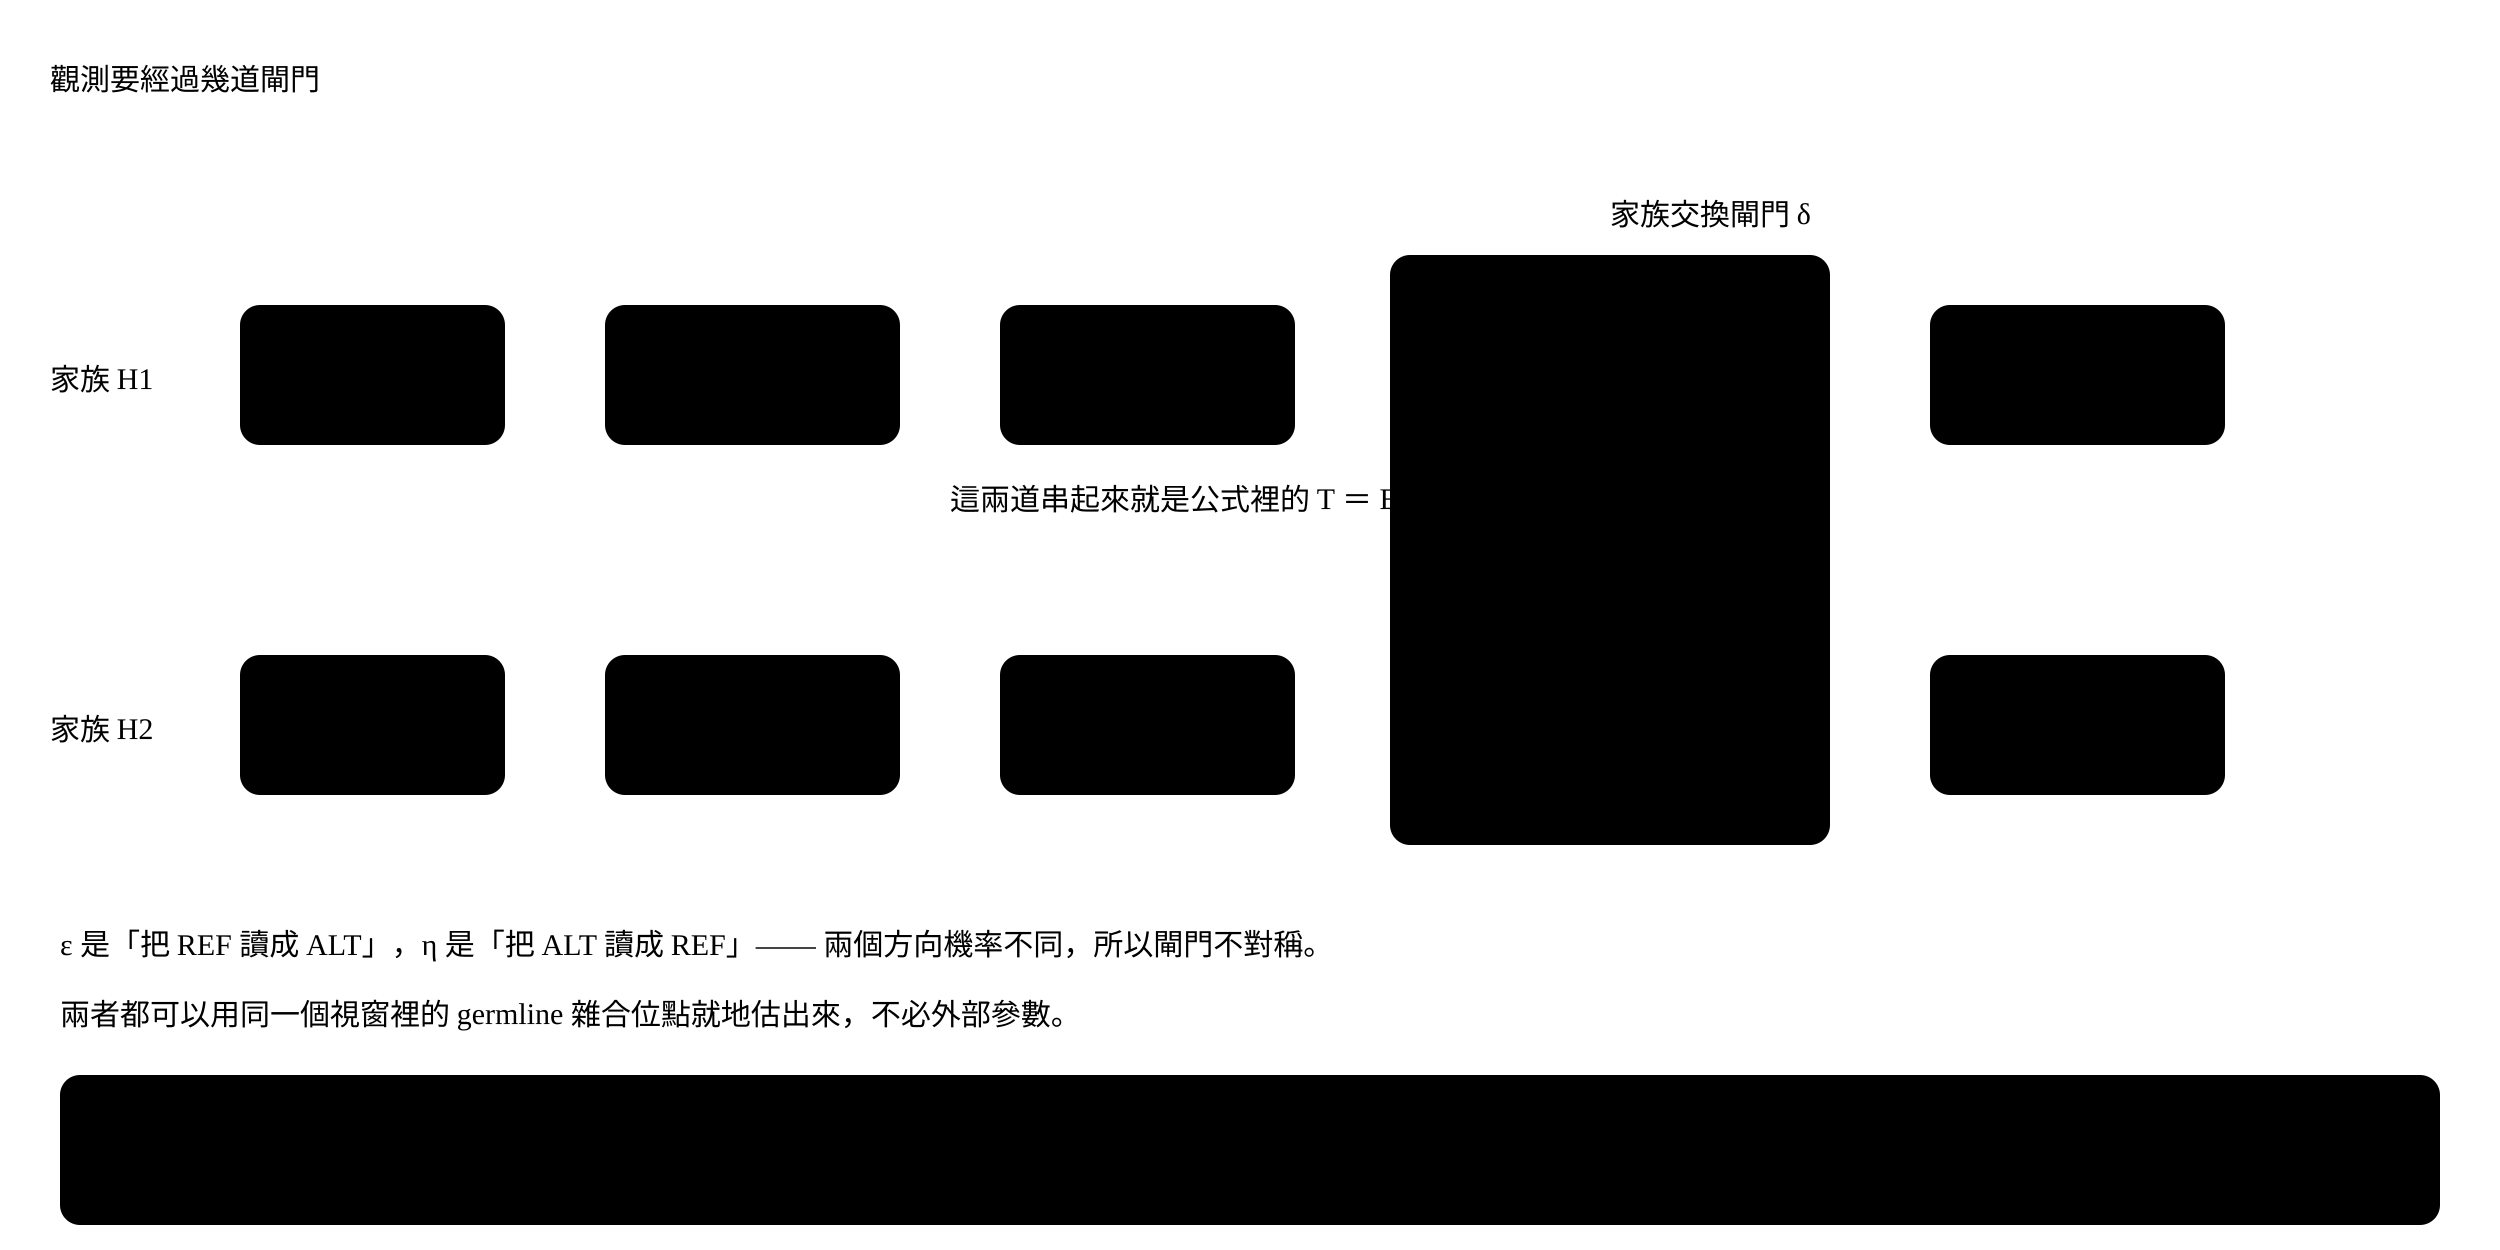
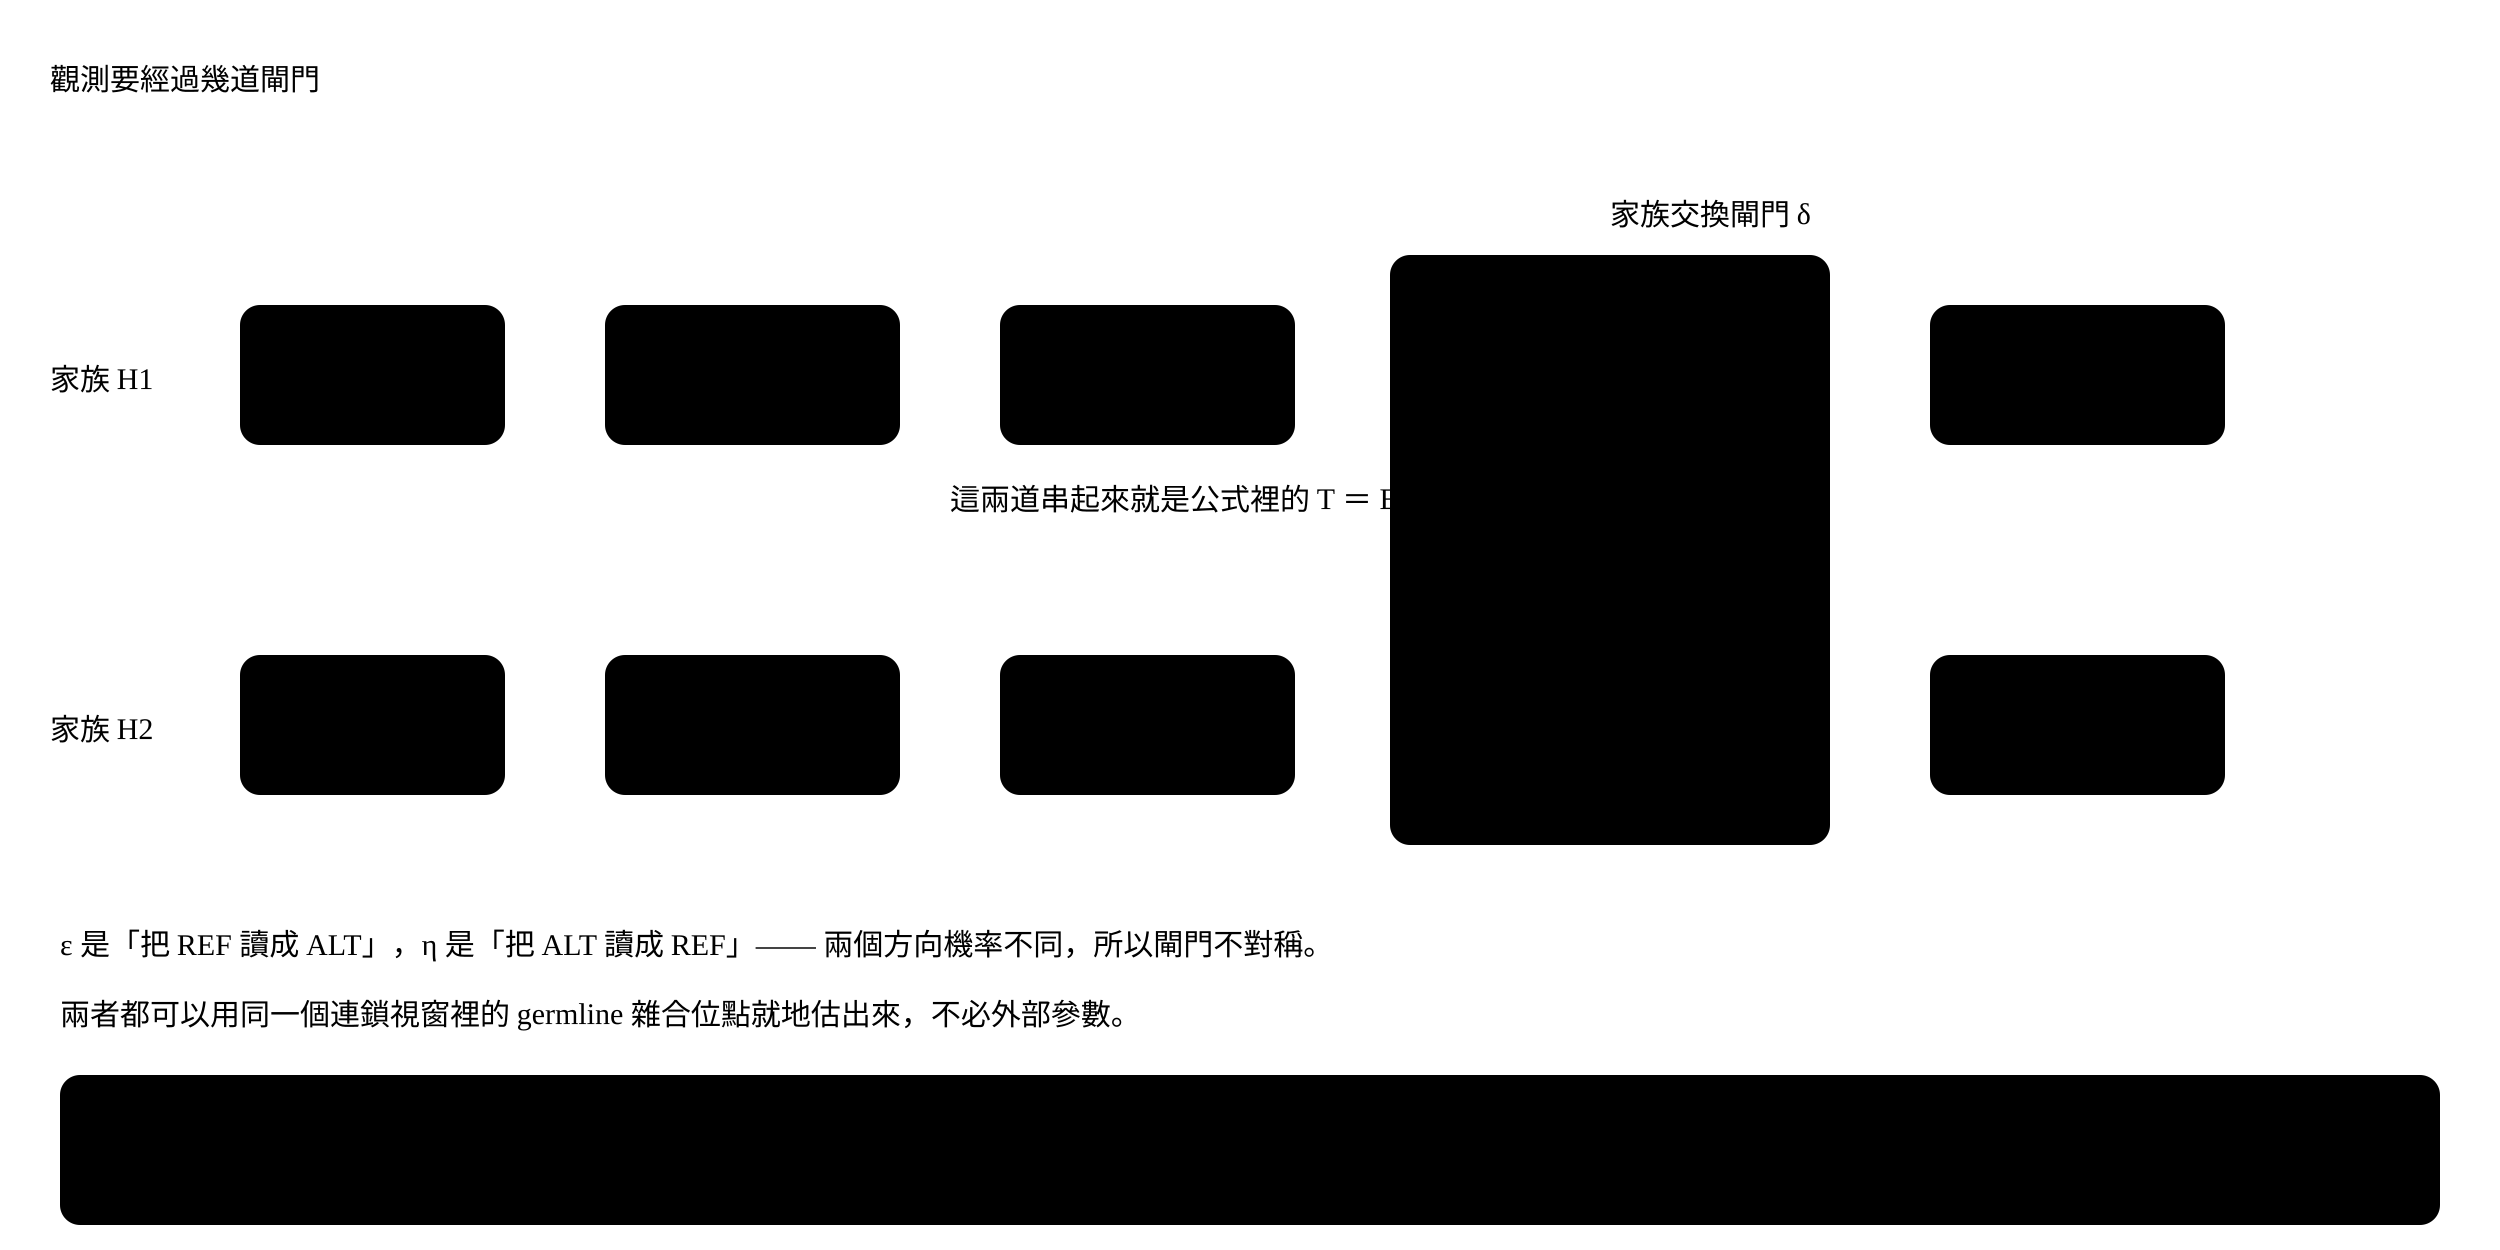
<svg xmlns="http://www.w3.org/2000/svg" viewBox="0 0 1000 500">
  <text class="ttl zh" x="20" y="36">觀測要經過幾道閘門</text>
  <text class="tick bold hp1" x="20" y="156">家族 H1</text>
  <text class="tick bold hp2" x="20" y="296">家族 H2</text>
  <rect class="box plain" x="96" y="122" width="106" height="56" rx="8" />
  <text class="anno zh mid" x="149" y="156">真實組成</text>
  <rect class="box plain" x="96" y="262" width="106" height="56" rx="8" />
  <text class="anno zh mid" x="149" y="296">真實組成</text>
  <path class="conn" d="M202,150 L238,150" marker-end="url(#arrow-sm)" />
  <path class="conn" d="M202,290 L238,290" marker-end="url(#arrow-sm)" />
  <rect class="box warn" x="242" y="122" width="118" height="56" rx="8" />
  <text class="tick zh mid" x="301" y="146">位點 1 閘門</text>
  <text class="tick mono mid" x="301" y="168">ε₁ , η₁</text>
  <rect class="box warn" x="242" y="262" width="118" height="56" rx="8" />
  <text class="tick zh mid" x="301" y="286">位點 1 閘門</text>
  <text class="tick mono mid" x="301" y="308">ε₁ , η₁</text>
  <path class="conn" d="M360,150 L396,150" marker-end="url(#arrow-sm)" />
  <path class="conn" d="M360,290 L396,290" marker-end="url(#arrow-sm)" />
  <rect class="box warn" x="400" y="122" width="118" height="56" rx="8" />
  <text class="tick zh mid" x="459" y="146">位點 2 閘門</text>
  <text class="tick mono mid" x="459" y="168">ε₂ , η₂</text>
  <rect class="box warn" x="400" y="262" width="118" height="56" rx="8" />
  <text class="tick zh mid" x="459" y="286">位點 2 閘門</text>
  <text class="tick mono mid" x="459" y="308">ε₂ , η₂</text>
  <text class="tick zh mid" x="380" y="204">這兩道串起來就是公式裡的 T ＝ E₁ ⊗ E₂　（k 個位點就串 k 道）</text>
  <rect class="box bad" x="556" y="102" width="176" height="236" rx="8" />
  <text class="tick bold zh bad mid" x="644" y="90">家族交換閘門 δ</text>
  <path class="conn ok" d="M576,150 L712,150" marker-end="url(#arrow-sm)" />
  <path class="conn ok" d="M576,290 L712,290" marker-end="url(#arrow-sm)" />
  <path class="conn bad" stroke-dasharray="7 5" style="fill:none" d="M576,166 L712,274" marker-end="url(#arrow-sm)" />
  <path class="conn bad" stroke-dasharray="7 5" style="fill:none" d="M576,274 L712,166" marker-end="url(#arrow-sm)" />
  <text class="tick mono ok mid" x="644" y="140">1 − δ</text>
  <text class="tick mono bad mid" x="644" y="228">δ</text>
  <path class="conn" d="M732,150 L768,150" marker-end="url(#arrow-sm)" />
  <path class="conn" d="M732,290 L768,290" marker-end="url(#arrow-sm)" />
  <rect class="box accent" x="772" y="122" width="118" height="56" rx="8" />
  <text class="anno zh mid" x="831" y="156">觀測計數</text>
  <rect class="box accent" x="772" y="262" width="118" height="56" rx="8" />
  <text class="anno zh mid" x="831" y="296">觀測計數</text>
  <text class="anno zh" x="24" y="382">ε 是「把 REF 讀成 ALT」，η 是「把 ALT 讀成 REF」—— 兩個方向機率不同，所以閘門不對稱。</text>
-   <text class="anno zh" x="24" y="410">兩者都可以用同一個視窗裡的 germline 雜合位點就地估出來，不必外部參數。</text>
+   <text class="anno zh" x="24" y="410">兩者都可以用同一個連鎖視窗裡的 germline 雜合位點就地估出來，不必外部參數。</text>
  <rect class="box bad" x="24" y="430" width="952" height="60" rx="8" />
-   <text class="anno zh bad" x="48" y="458">交換閘門把兩條通道接在一起，所以<tspan class="bold">兩個家族必須一起估</tspan>。分開估會讓 ϱ 每個單位</text>
-   <text class="anno zh bad" x="48" y="482">都往 0.5 偏一點，而且幾萬個單位偏的方向相同 —— 那不是把譜變寬，是把整條譜平移。</text>
+   <text class="anno zh bad" x="48" y="458">交換閘門把兩條通道接在一起，所以<tspan class="bold">兩個家族必須一起估</tspan>。分開估會讓 ϱ 每個連鎖區段</text>
+   <text class="anno zh bad" x="48" y="482">都往 0.5 偏一點，而且幾萬個連鎖區段偏的方向相同 —— 那不是把譜變寬，是把整條譜平移。</text>
</svg>
